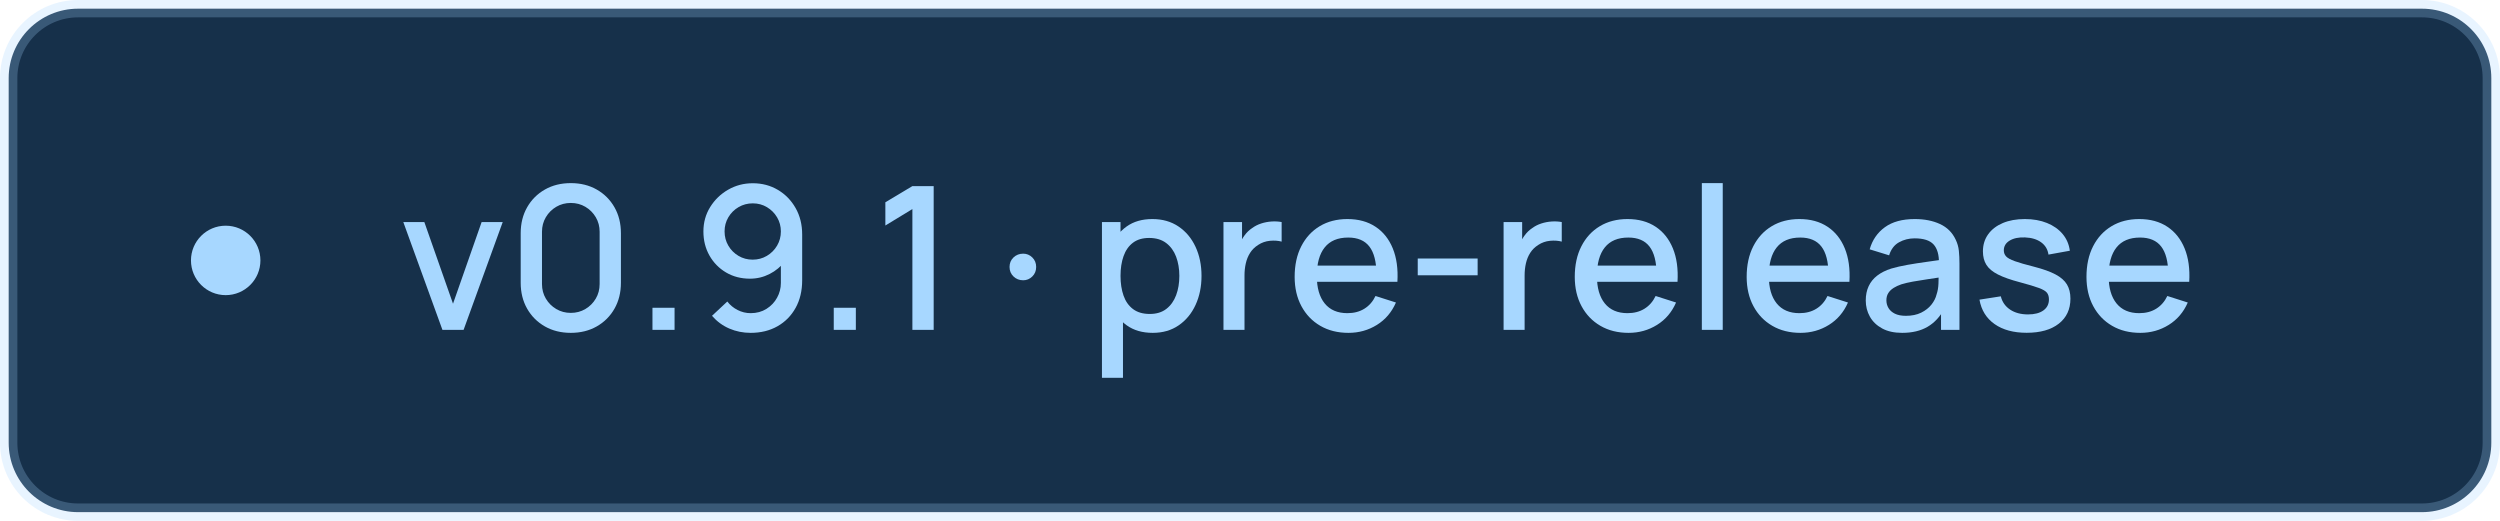
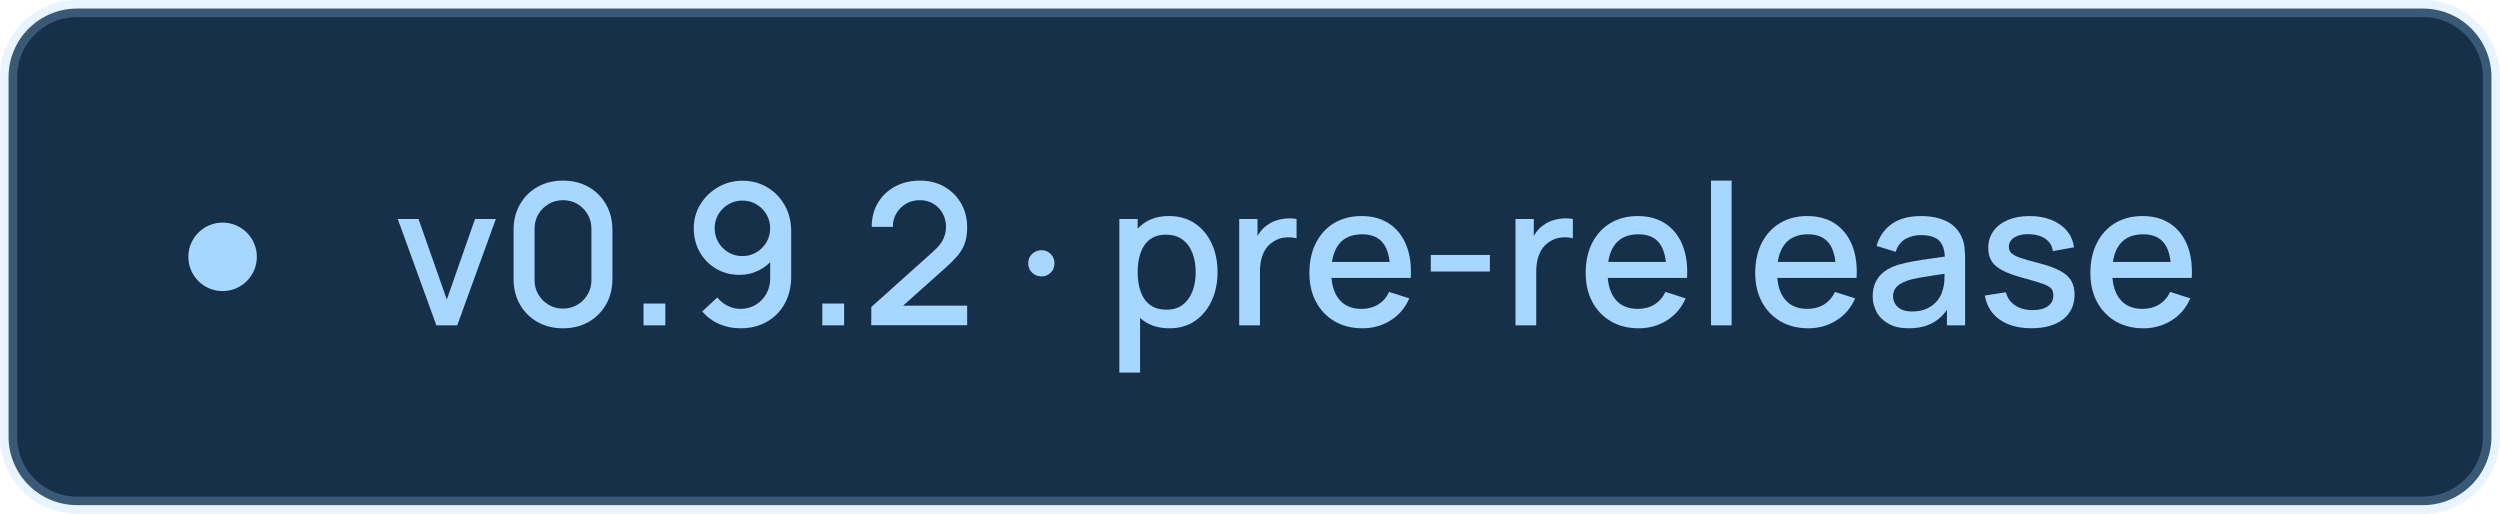
- <svg xmlns="http://www.w3.org/2000/svg" width="144" height="30" viewBox="0 0 144 30" role="img" aria-labelledby="title desc">
+ <svg xmlns="http://www.w3.org/2000/svg" width="146" height="30" viewBox="0 0 146 30" role="img" aria-labelledby="title desc">
  <defs>
    <path id="glyph-0" d="M432 0 40 1080H250.7L538 262L824.7 1080H1036L644 0Z" />
    <path id="glyph-1" d="M642 -30Q495.3 -30 382.2 34.5Q269 99 204.5 212.2Q140 325.3 140 472V968Q140 1114.7 204.5 1227.8Q269 1341 382.2 1405.5Q495.3 1470 642 1470Q788.7 1470 901.8 1405.5Q1015 1341 1079.5 1227.8Q1144 1114.7 1144 968V472Q1144 325.3 1079.5 212.2Q1015 99 901.8 34.5Q788.7 -30 642 -30ZM642 170Q722.3 170 787.8 208.7Q853.3 247.3 892 312.8Q930.7 378.3 930.7 458.7V982.7Q930.7 1063 892 1128.5Q853.3 1194 787.8 1232.7Q722.3 1271.3 642 1271.3Q561.7 1271.3 496.2 1232.7Q430.7 1194 392 1128.5Q353.3 1063 353.3 982.7V458.7Q353.3 378.3 392 312.8Q430.7 247.3 496.2 208.7Q561.7 170 642 170Z" />
    <path id="glyph-2" d="M176 0V221.3H397.3V0Z" />
    <path id="glyph-3" d="M608 1468.7Q747.3 1468.7 859.3 1402.3Q971.3 1336 1037 1220Q1102.7 1104 1102.7 955.3V496.7Q1102.7 339.3 1037.2 220.7Q971.7 102 855.3 36Q739 -30 586.7 -30Q472.7 -30 373 13Q273.3 56 199.3 140.7L352.7 284Q393.7 230.7 455.7 199Q517.7 167.3 586.7 167.3Q676.3 167.3 744.5 210Q812.7 252.7 851 321.7Q889.3 390.7 889.3 470V734L930.7 688Q869 607 776.8 559.8Q684.7 512.7 580 512.7Q445.3 512.7 340 575Q234.7 637.3 174 744.3Q113.3 851.3 113.3 986Q113.3 1120.7 181 1230Q248.7 1339.3 361 1404Q473.3 1468.7 608 1468.7ZM608 1267.3Q530 1267.3 465.7 1229.7Q401.3 1192 363.3 1128Q325.3 1064 325.3 986Q325.3 908 363 843.7Q400.7 779.3 464.7 741.3Q528.7 703.3 606.7 703.3Q684.7 703.3 749 741.3Q813.3 779.3 851.3 843.7Q889.3 908 889.3 986Q889.3 1062.7 851.7 1126.7Q814 1190.7 750 1229Q686 1267.3 608 1267.3Z" />
-     <path id="glyph-4" d="M390.7 0V1210L120 1045.3V1278L390.7 1440H604V0Z" />
+     <path id="glyph-4" d="M100 1.3 100.7 186.7 728 748.7Q804 816.3 831.7 877.2Q859.3 938 859.3 998.7Q859.3 1076 825 1137.7Q790.7 1199.3 730.7 1235.3Q670.7 1271.3 593.3 1271.3Q513 1271.3 450.7 1233.7Q388.3 1196 353.2 1134.2Q318 1072.3 319.3 1000H104.7Q104.7 1139.7 168.2 1245.5Q231.7 1351.3 342.7 1410.7Q453.7 1470 597.3 1470Q733.3 1470 841.3 1408.5Q949.3 1347 1011.7 1239.8Q1074 1132.7 1074 996Q1074 897.3 1048.2 828Q1022.3 758.7 970.2 699.7Q918 640.7 840 572L356 140L333.3 200H1074V1.3Z" />
    <path id="glyph-5" d="M256.7 496.7Q199.3 496.7 159.7 534.7Q120 572.7 120 630Q120 687.7 159.7 725.5Q199.3 763.3 256.7 763.3Q309.3 763.3 348 725.5Q386.7 687.7 386.7 630Q386.7 572.7 348 534.7Q309.3 496.7 256.7 496.7Z" />
    <path id="glyph-6" d="M647.3 -30Q492.3 -30 387 45.3Q281.7 120.7 227.8 249.8Q174 379 174 540.7Q174 703.3 227.7 832.2Q281.3 961 385.8 1035.5Q490.3 1110 643.3 1110Q795 1110 905.5 1035.5Q1016 961 1076 832.3Q1136 703.7 1136 540.7Q1136 378.7 1076.3 249.5Q1016.7 120.3 907.2 45.2Q797.7 -30 647.3 -30ZM138.7 -480V1080H324.7V303.3H349.3V-480ZM618 159.3Q718.3 159.3 783.8 210Q849.3 260.7 881.7 347.2Q914 433.7 914 540.7Q914 646.7 881.5 732.8Q849 819 782 869.8Q715 920.7 611.3 920.7Q512.7 920.7 449.2 872.7Q385.7 824.7 355.2 738.8Q324.7 653 324.7 540.7Q324.7 429 355 342.8Q385.3 256.7 450.2 208Q515 159.3 618 159.3Z" />
    <path id="glyph-7" d="M140 0V1080H326V818L300 852Q319.7 904 351.7 947.3Q383.7 990.7 426 1018.7Q466.7 1049 517.5 1065.5Q568.3 1082 621.3 1085.5Q674.3 1089 722.7 1080V884Q670.3 898.3 605.7 892.2Q541 886 487.3 850.7Q436.3 818.3 406.5 771Q376.7 723.7 363.7 666.2Q350.7 608.7 350.7 545.3V0Z" />
    <path id="glyph-8" d="M619.3 -30Q457.7 -30 336.5 40.7Q215.3 111.3 147.7 237.7Q80 364 80 530.7Q80 707.7 146.5 837.7Q213 967.7 331.8 1038.8Q450.7 1110 608.7 1110Q773.7 1110 889.7 1033.3Q1005.7 956.7 1063.2 815.7Q1120.7 674.7 1109.3 481.3H900V557.3Q898 745 828.5 834.8Q759 924.7 616.7 924.7Q460 924.7 381 825.8Q302 727 302 540Q302 362.3 381 264.8Q460 167.3 608.7 167.3Q706.7 167.3 778.3 211.7Q850 256 890 339.3L1094.7 274Q1032 129.3 904 49.7Q776 -30 619.3 -30ZM234 481.3V644H1004.7V481.3Z" />
    <path id="glyph-9" d="M120 546.7V714.7H720V546.7Z" />
    <path id="glyph-10" d="M160 0V1470H369.3V0Z" />
    <path id="glyph-11" d="M444.7 -30Q325.3 -30 244 14.3Q162.7 58.7 121.3 132.3Q80 206 80 294Q80 375.7 109.2 437.8Q138.3 500 195 543.7Q251.7 587.3 335.3 614Q406.7 635 497.8 651.2Q589 667.3 689.3 681Q789.7 694.7 888.7 709.3L813.3 666.7Q815 794.3 759.5 855.5Q704 916.7 569.3 916.7Q484 916.7 413.2 877.2Q342.3 837.7 314 746.7L119.3 806.7Q158.7 946 271.2 1028Q383.7 1110 570.7 1110Q716 1110 823.3 1060.3Q930.7 1010.7 980.7 904Q1006.7 850.7 1012.7 791.7Q1018.7 732.7 1018.7 665.3V0H834V246.7L870 215.3Q803 91.3 699.3 30.7Q595.7 -30 444.7 -30ZM482 140.7Q571 140.7 635.2 172.3Q699.3 204 738.2 253.2Q777 302.3 789.3 354.7Q806 402.7 808.3 463Q810.7 523.3 810.7 558.7L878.7 534Q780.3 519 699.2 507.2Q618 495.3 552.7 483.5Q487.3 471.7 436 456Q393 441.3 359.3 420.3Q325.7 399.3 306.2 369Q286.7 338.7 286.7 296Q286.7 254 307.7 218.7Q328.7 183.3 371.8 162Q415 140.7 482 140.7Z" />
    <path id="glyph-12" d="M552.7 -29.3Q355.7 -29.3 231.7 57.8Q107.7 145 80 302.7L294 336Q314.3 252 386.5 203.3Q458.7 154.7 566.7 154.7Q665 154.7 720.5 194.7Q776 234.7 776 304.7Q776 345.7 756.7 371.2Q737.3 396.7 675.2 419.7Q613 442.7 486 476.7Q346.7 513.3 265.5 554.5Q184.3 595.7 149.5 651.2Q114.7 706.7 114.7 786Q114.7 884 167 957Q219.3 1030 313.7 1070Q408 1110 534.7 1110Q659 1110 756.2 1070.8Q853.3 1031.7 913.2 960.2Q973 888.7 985.3 792.7L771.3 754Q760.3 831.7 698.2 876.8Q636 922 536.7 926Q441.7 930 382.8 894.3Q324 858.7 324 796.7Q324 761 346.7 736.2Q369.3 711.3 434.3 688Q499.3 664.7 626 632.7Q762 597.7 841.8 555.3Q921.7 513 956.5 454.7Q991.3 396.3 991.3 312.7Q991.3 153 874.7 61.8Q758 -29.3 552.7 -29.3Z" />
  </defs>
-   <rect x=".5" y=".5" width="143" height="29" rx="4" fill="#16304a" stroke="#a7d7ff" stroke-opacity=".25" />
+   <rect x=".5" y=".5" width="145" height="29" rx="4" fill="#16304a" stroke="#a7d7ff" stroke-opacity=".25" />
  <circle cx="13" cy="15" r="2" fill="#a7d7ff" />
-   <g aria-label="v0.9.1 · pre-release" fill="#a7d7ff" transform="translate(23 19) scale(0.00575 -0.00575)">
+   <g aria-label="v0.9.2 · pre-release" fill="#a7d7ff" transform="translate(23 19) scale(0.00575 -0.00575)">
    <use href="#glyph-0" transform="translate(0.00 0)" />
    <use href="#glyph-1" transform="translate(1076.00 0)" />
    <use href="#glyph-2" transform="translate(2360.00 0)" />
    <use href="#glyph-3" transform="translate(2933.00 0)" />
    <use href="#glyph-2" transform="translate(4176.00 0)" />
    <use href="#glyph-4" transform="translate(4749.00 0)" />
-     <use href="#glyph-5" transform="translate(5993.00 0)" />
-     <use href="#glyph-6" transform="translate(6900.00 0)" />
-     <use href="#glyph-7" transform="translate(8116.00 0)" />
-     <use href="#glyph-8" transform="translate(8889.00 0)" />
-     <use href="#glyph-9" transform="translate(10082.00 0)" />
-     <use href="#glyph-7" transform="translate(10922.00 0)" />
-     <use href="#glyph-8" transform="translate(11695.00 0)" />
-     <use href="#glyph-10" transform="translate(12888.00 0)" />
-     <use href="#glyph-8" transform="translate(13417.00 0)" />
-     <use href="#glyph-11" transform="translate(14610.00 0)" />
-     <use href="#glyph-12" transform="translate(15749.00 0)" />
-     <use href="#glyph-8" transform="translate(16821.00 0)" />
+     <use href="#glyph-5" transform="translate(6323.00 0)" />
+     <use href="#glyph-6" transform="translate(7230.00 0)" />
+     <use href="#glyph-7" transform="translate(8446.00 0)" />
+     <use href="#glyph-8" transform="translate(9219.00 0)" />
+     <use href="#glyph-9" transform="translate(10412.00 0)" />
+     <use href="#glyph-7" transform="translate(11252.00 0)" />
+     <use href="#glyph-8" transform="translate(12025.00 0)" />
+     <use href="#glyph-10" transform="translate(13218.00 0)" />
+     <use href="#glyph-8" transform="translate(13747.00 0)" />
+     <use href="#glyph-11" transform="translate(14940.00 0)" />
+     <use href="#glyph-12" transform="translate(16079.00 0)" />
+     <use href="#glyph-8" transform="translate(17151.00 0)" />
  </g>
</svg>
